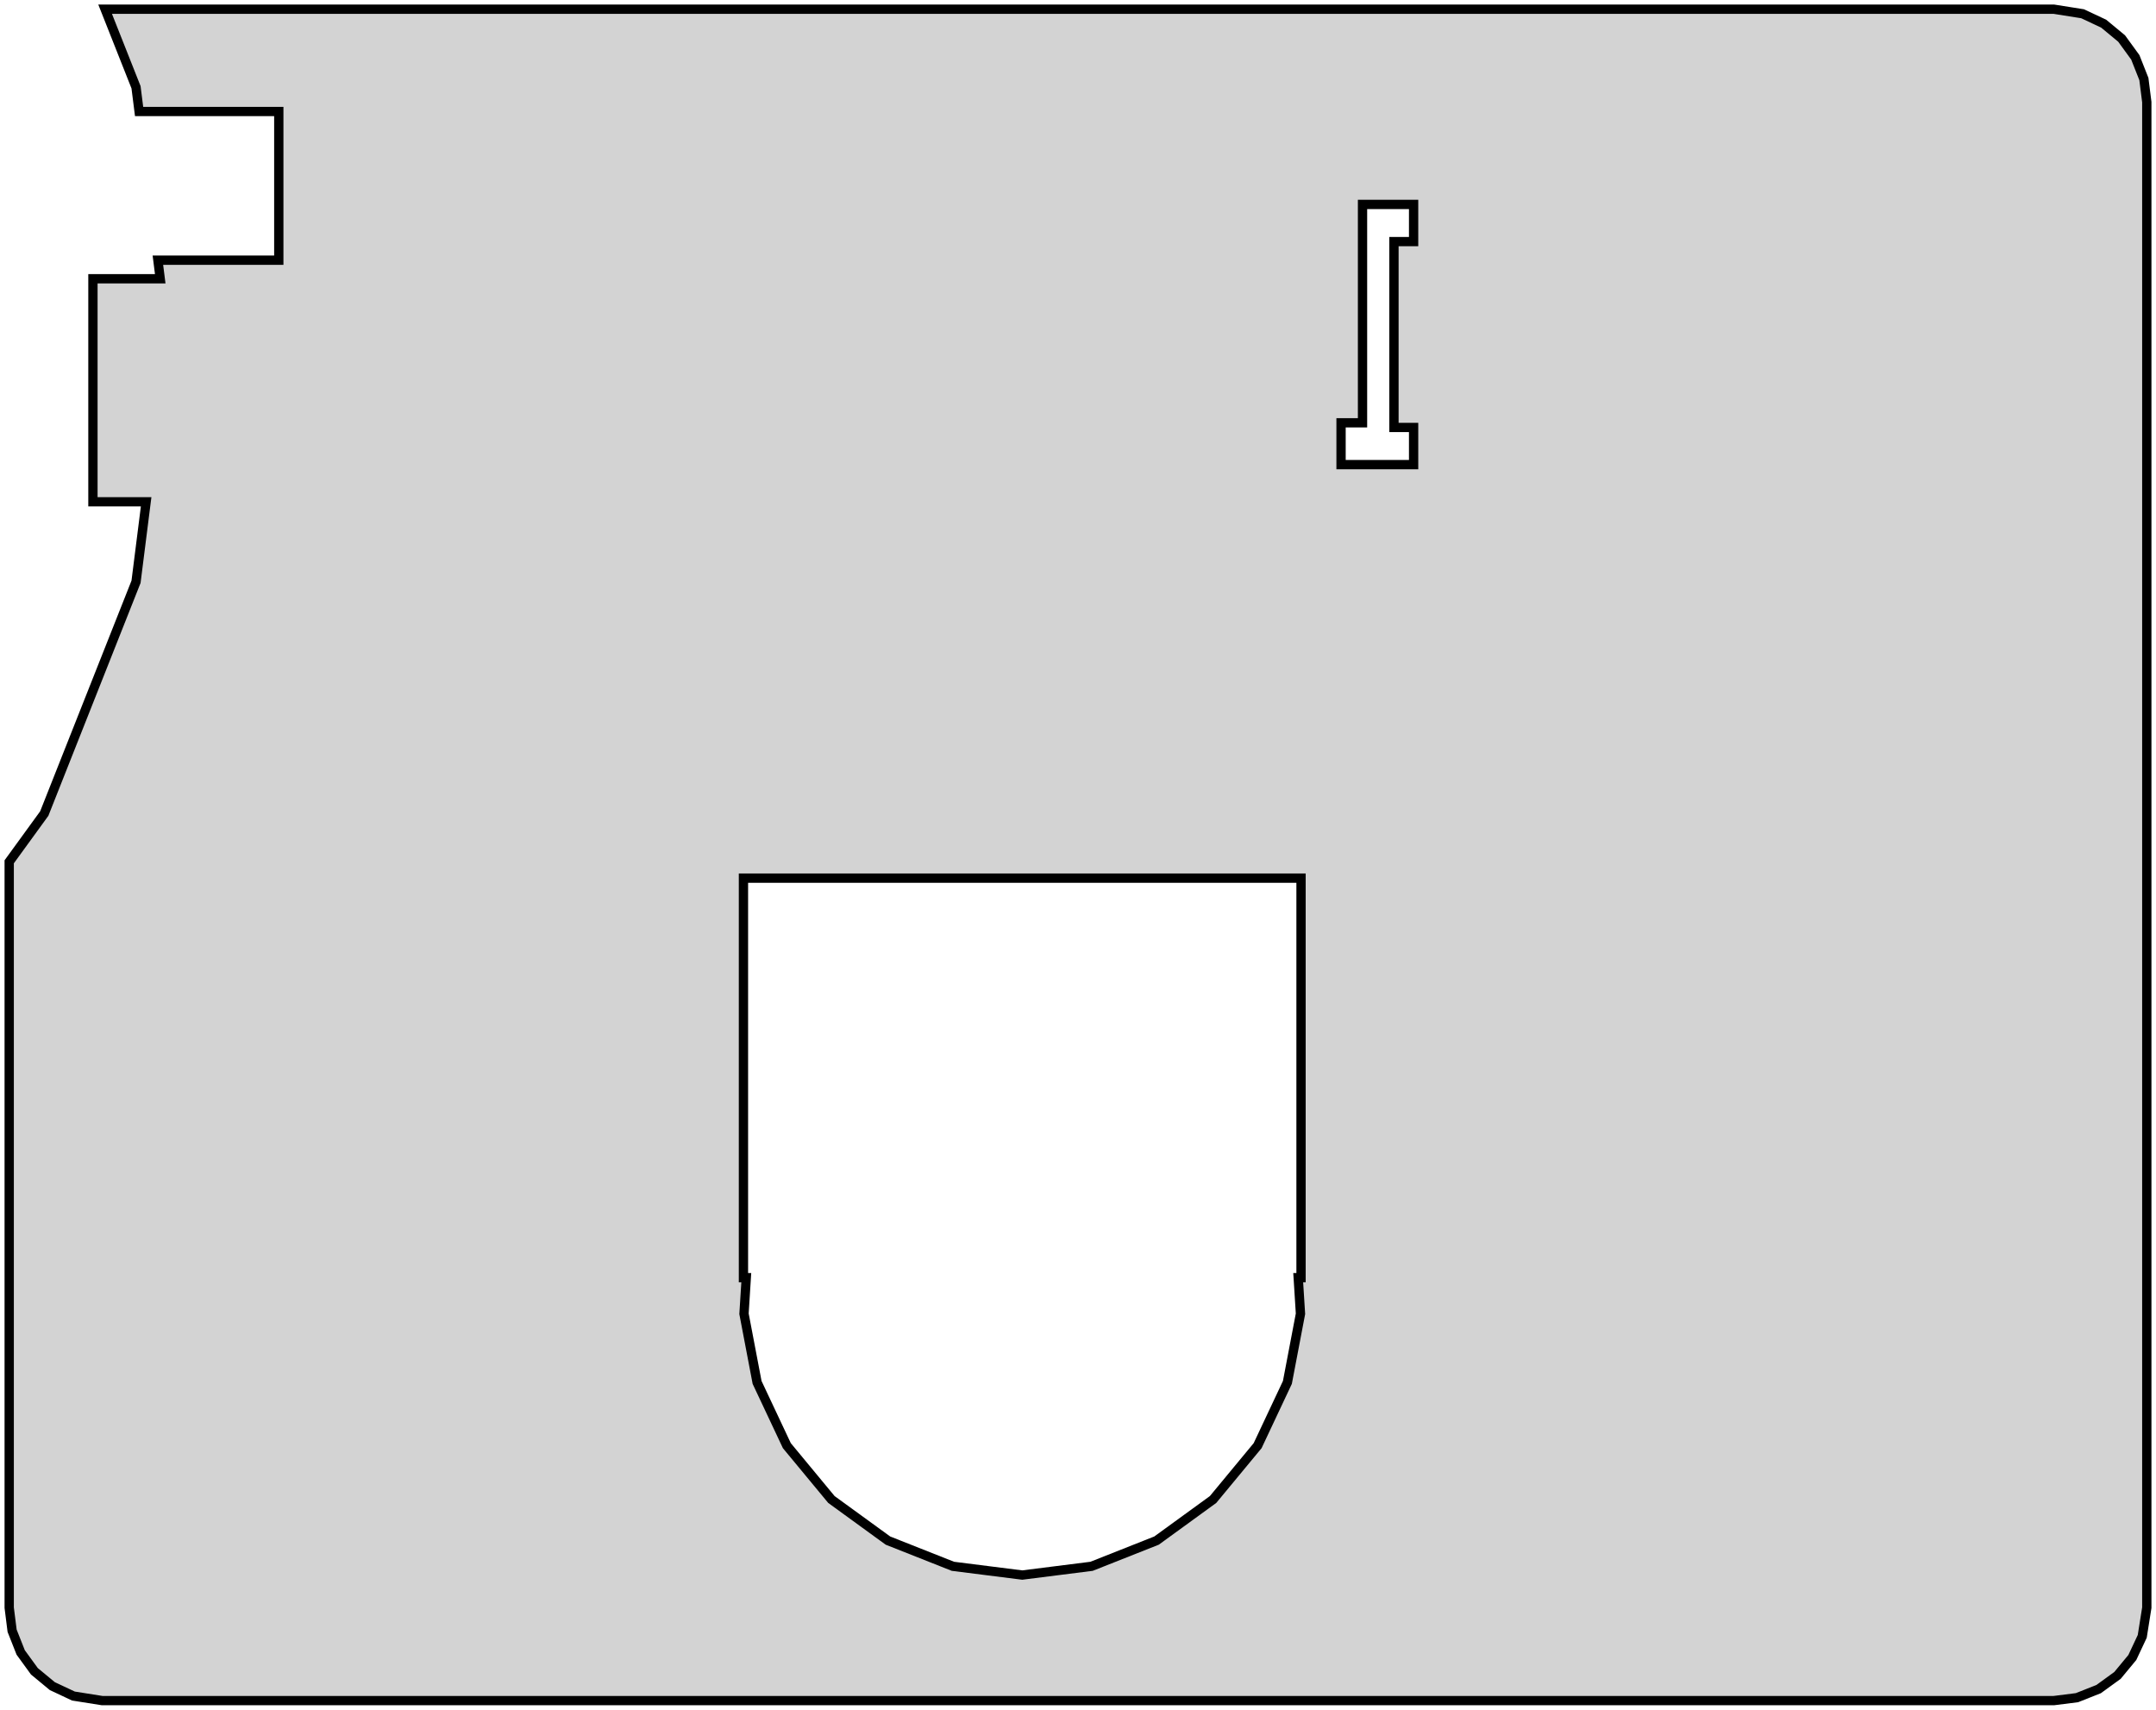
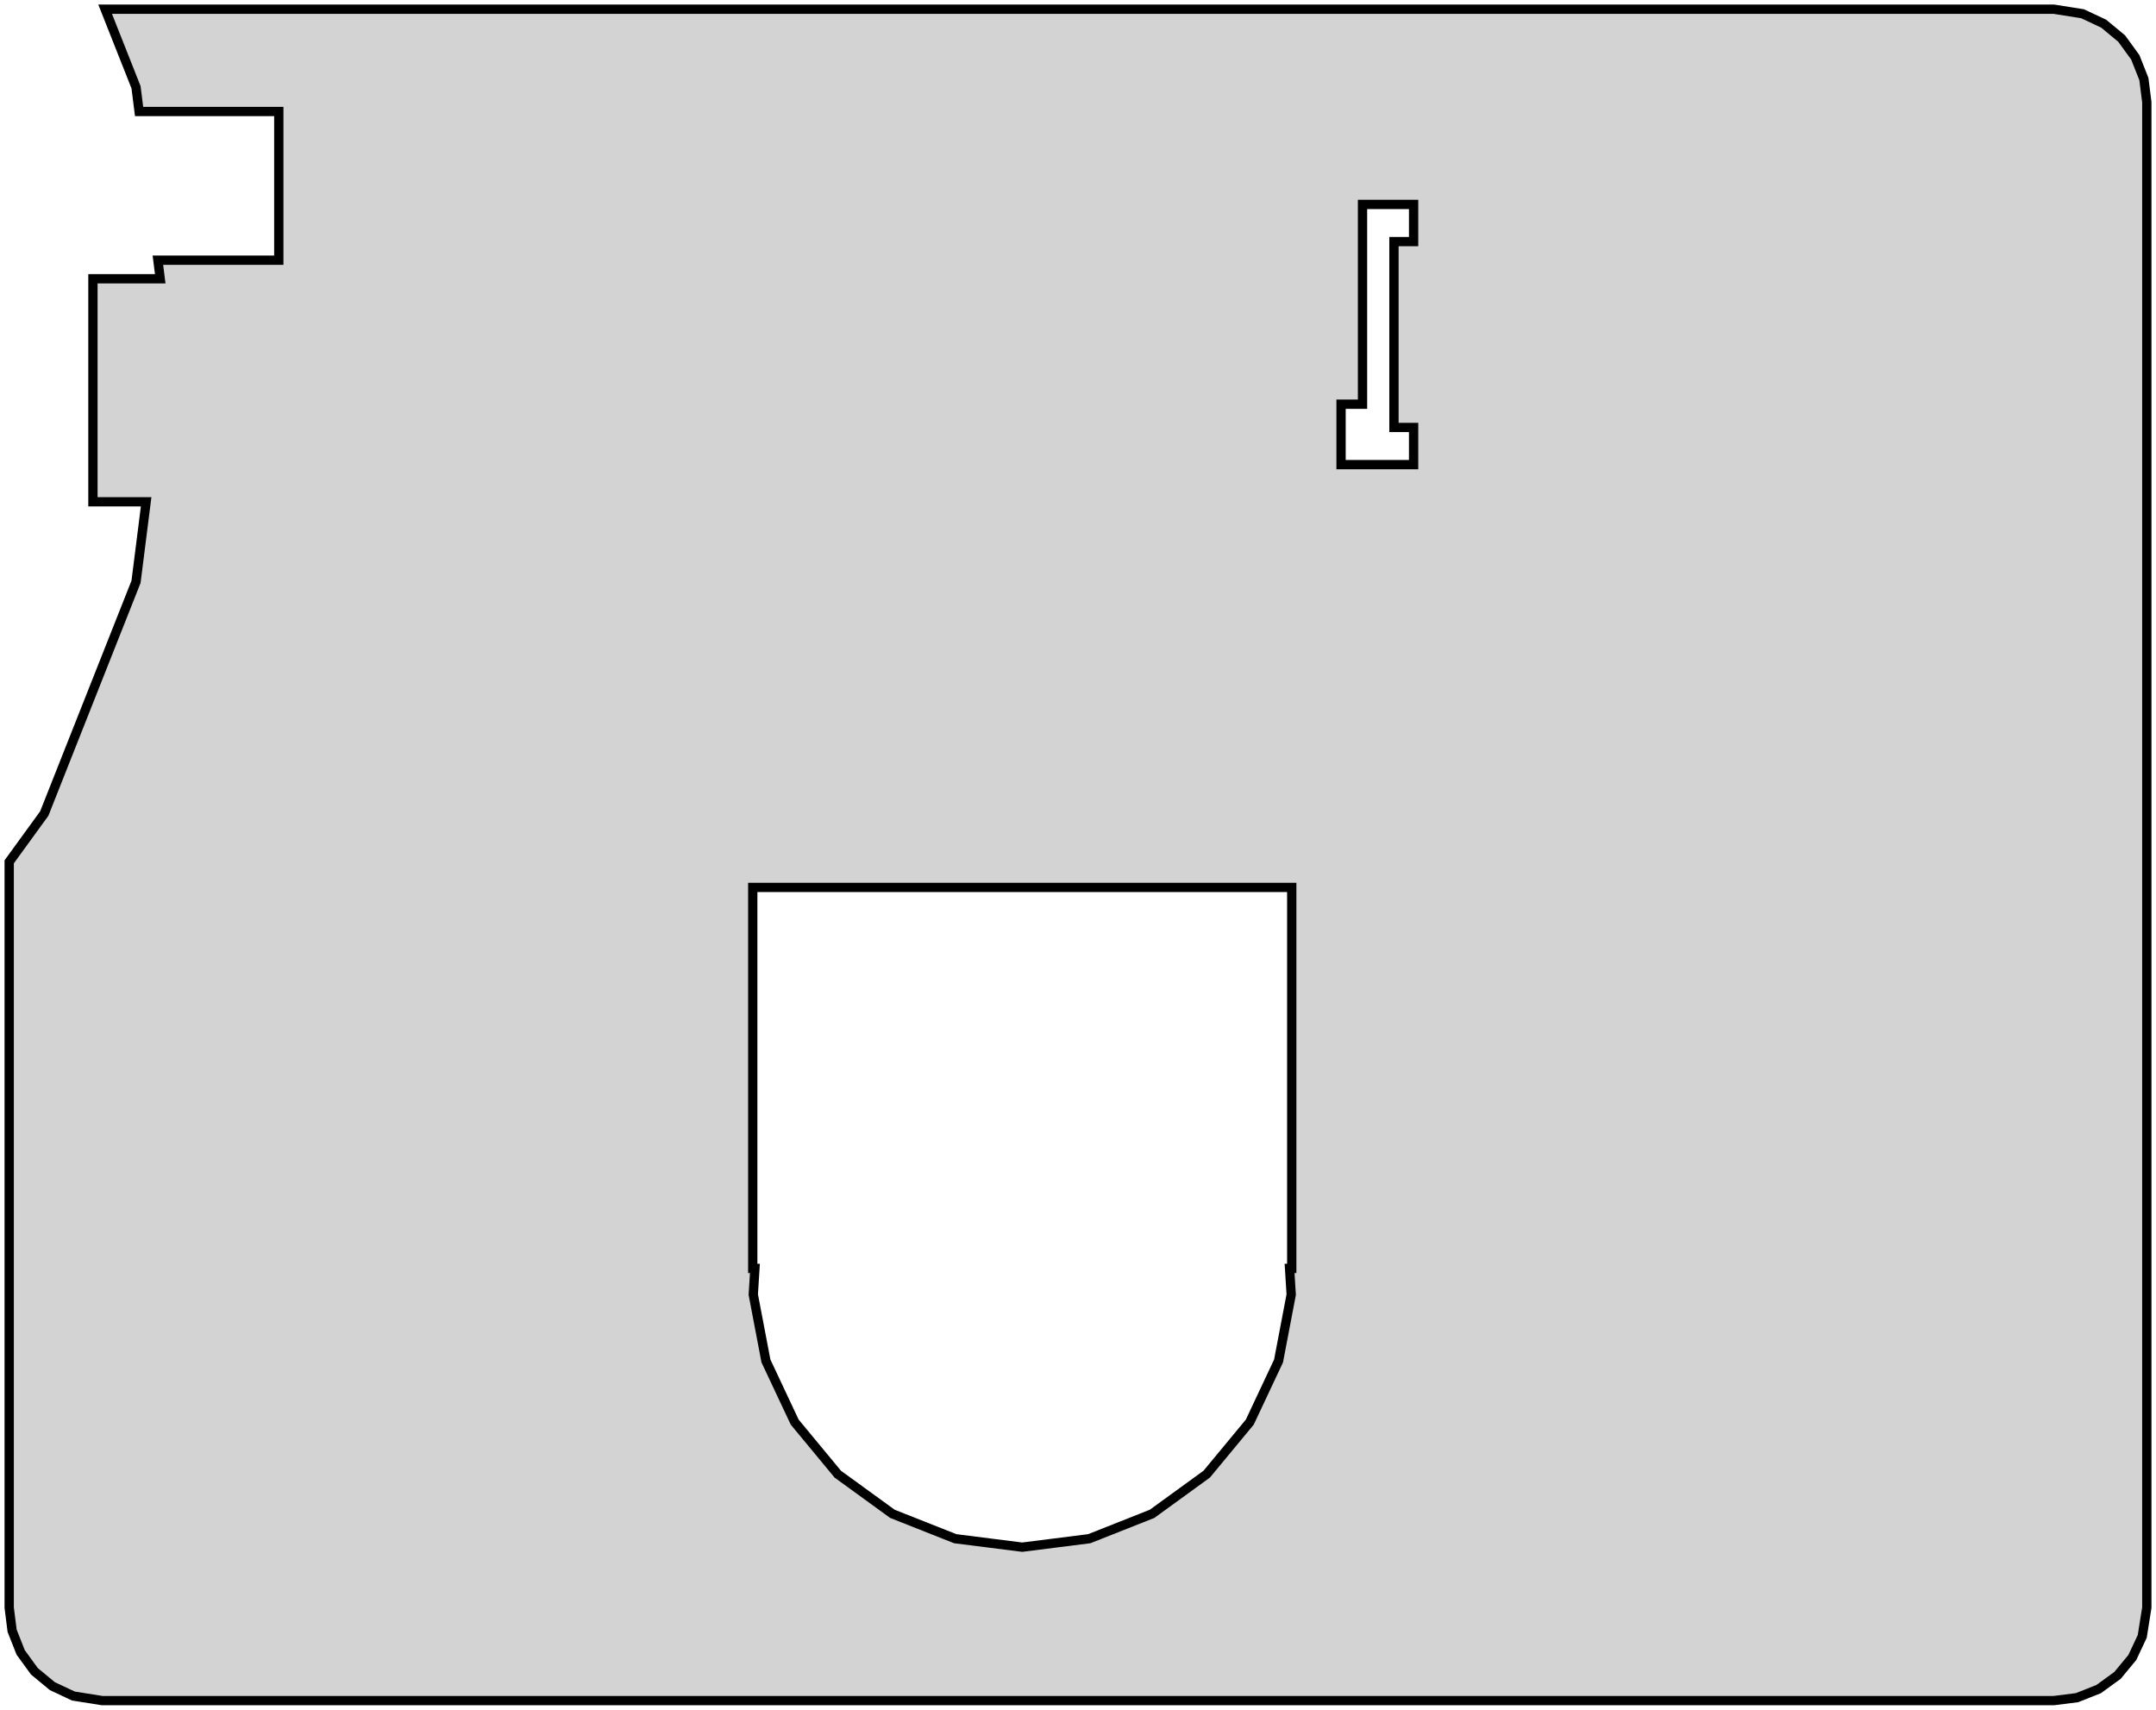
<svg xmlns="http://www.w3.org/2000/svg" width="116mm" height="92mm" viewBox="-105 -18 116 92" version="1.1">
-   <path d=" M 6.748,73.348 L 7.914,72.886 L 8.928,72.15 L 9.727,71.184 L 10.26,70.05 L 10.505,68.505  L 10.505,-12.505 L 10.348,-13.748 L 9.887,-14.914 L 9.15,-15.928 L 8.184,-16.727 L 7.05,-17.26  L 5.505,-17.505 L -99.344,-17.505 L -97.681,-13.305 L -97.516,-12 L -90,-12 L -90,-4  L -96.505,-4 L -96.379,-3 L -100,-3 L -100,9 L -97.137,9 L -97.681,13.305  L -102.618,25.774 L -104.505,28.372 L -104.505,68.505 L -104.348,69.748 L -103.887,70.914 L -103.15,71.928  L -102.184,72.727 L -101.05,73.26 L -99.505,73.505 L 5.505,73.505 z M -32.847,7 L -32.847,4.75 L -31.692,4.75 L -31.692,-7 L -28.943,-7 L -28.943,-5  L -30,-5 L -30,5 L -28.943,5 L -28.943,7 z M -53.73,66.279 L -57.226,64.895 L -60.268,62.684 L -62.665,59.787 L -64.266,56.385 L -64.97,52.692  L -64.848,50.75 L -65,50.75 L -65,29.25 L -35,29.25 L -35,50.75 L -35.152,50.75  L -35.03,52.692 L -35.734,56.385 L -37.335,59.787 L -39.732,62.684 L -42.774,64.895 L -46.27,66.279  L -50,66.75 z " stroke="black" fill="lightgray" stroke-width="0.5" />
+   <path d=" M 6.748,73.348 L 7.914,72.886 L 8.928,72.15 L 9.727,71.184 L 10.26,70.05 L 10.505,68.505  L 10.505,-12.505 L 10.348,-13.748 L 9.887,-14.914 L 9.15,-15.928 L 8.184,-16.727 L 7.05,-17.26  L 5.505,-17.505 L -99.344,-17.505 L -97.681,-13.305 L -97.516,-12 L -90,-12 L -90,-4  L -96.505,-4 L -96.379,-3 L -100,-3 L -100,9 L -97.137,9 L -97.681,13.305  L -102.618,25.774 L -104.505,28.372 L -104.505,68.505 L -104.348,69.748 L -103.887,70.914 L -103.15,71.928  L -102.184,72.727 L -101.05,73.26 L -99.505,73.505 L 5.505,73.505 z M -32.847,7 L -32.847,3.75 L -31.692,3.75 L -31.692,-7 L -28.943,-7 L -28.943,-5  L -30,-5 L -30,5 L -28.943,5 L -28.943,7 z M -53.606,64.794 L -56.985,63.456 L -59.926,61.32 L -62.243,58.52 L -63.79,55.231 L -64.471,51.66  L -64.383,50.25 L -64.5,50.25 L -64.5,29.75 L -35.5,29.75 L -35.5,50.25 L -35.617,50.25  L -35.529,51.66 L -36.21,55.231 L -37.757,58.52 L -40.074,61.32 L -43.015,63.456 L -46.394,64.794  L -50,65.25 z " stroke="black" fill="lightgray" stroke-width="0.5" />
</svg>
